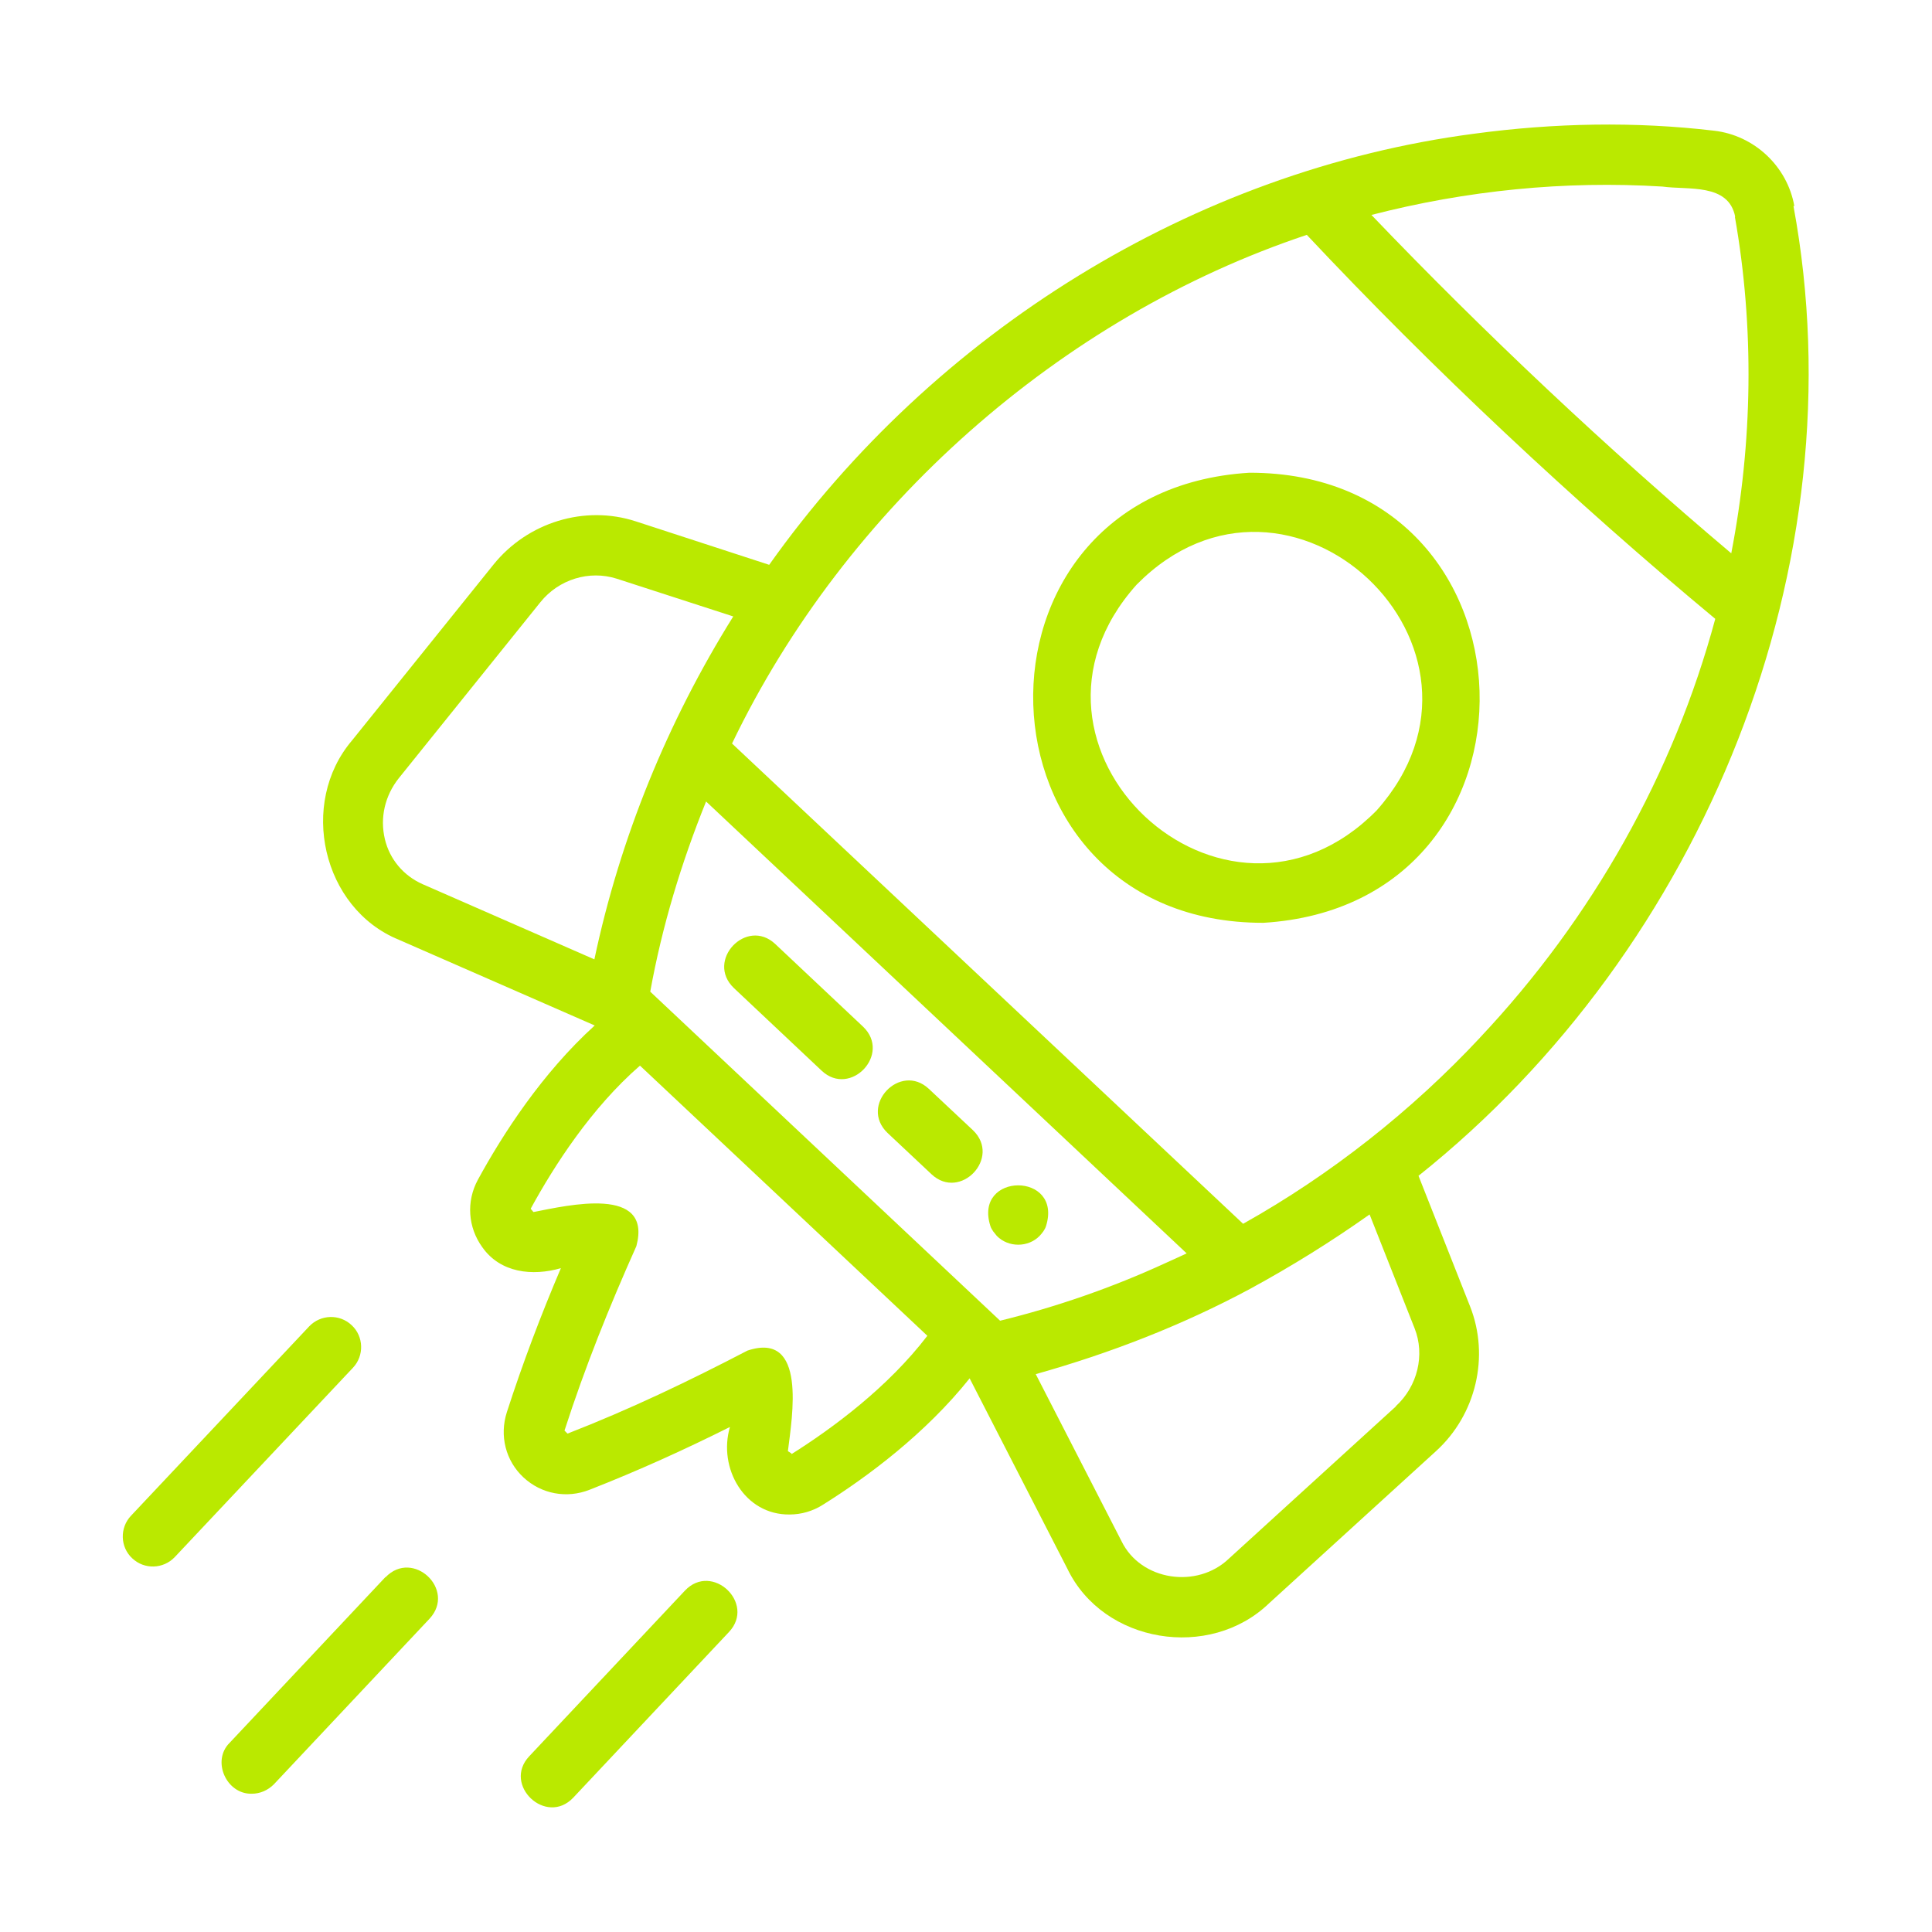
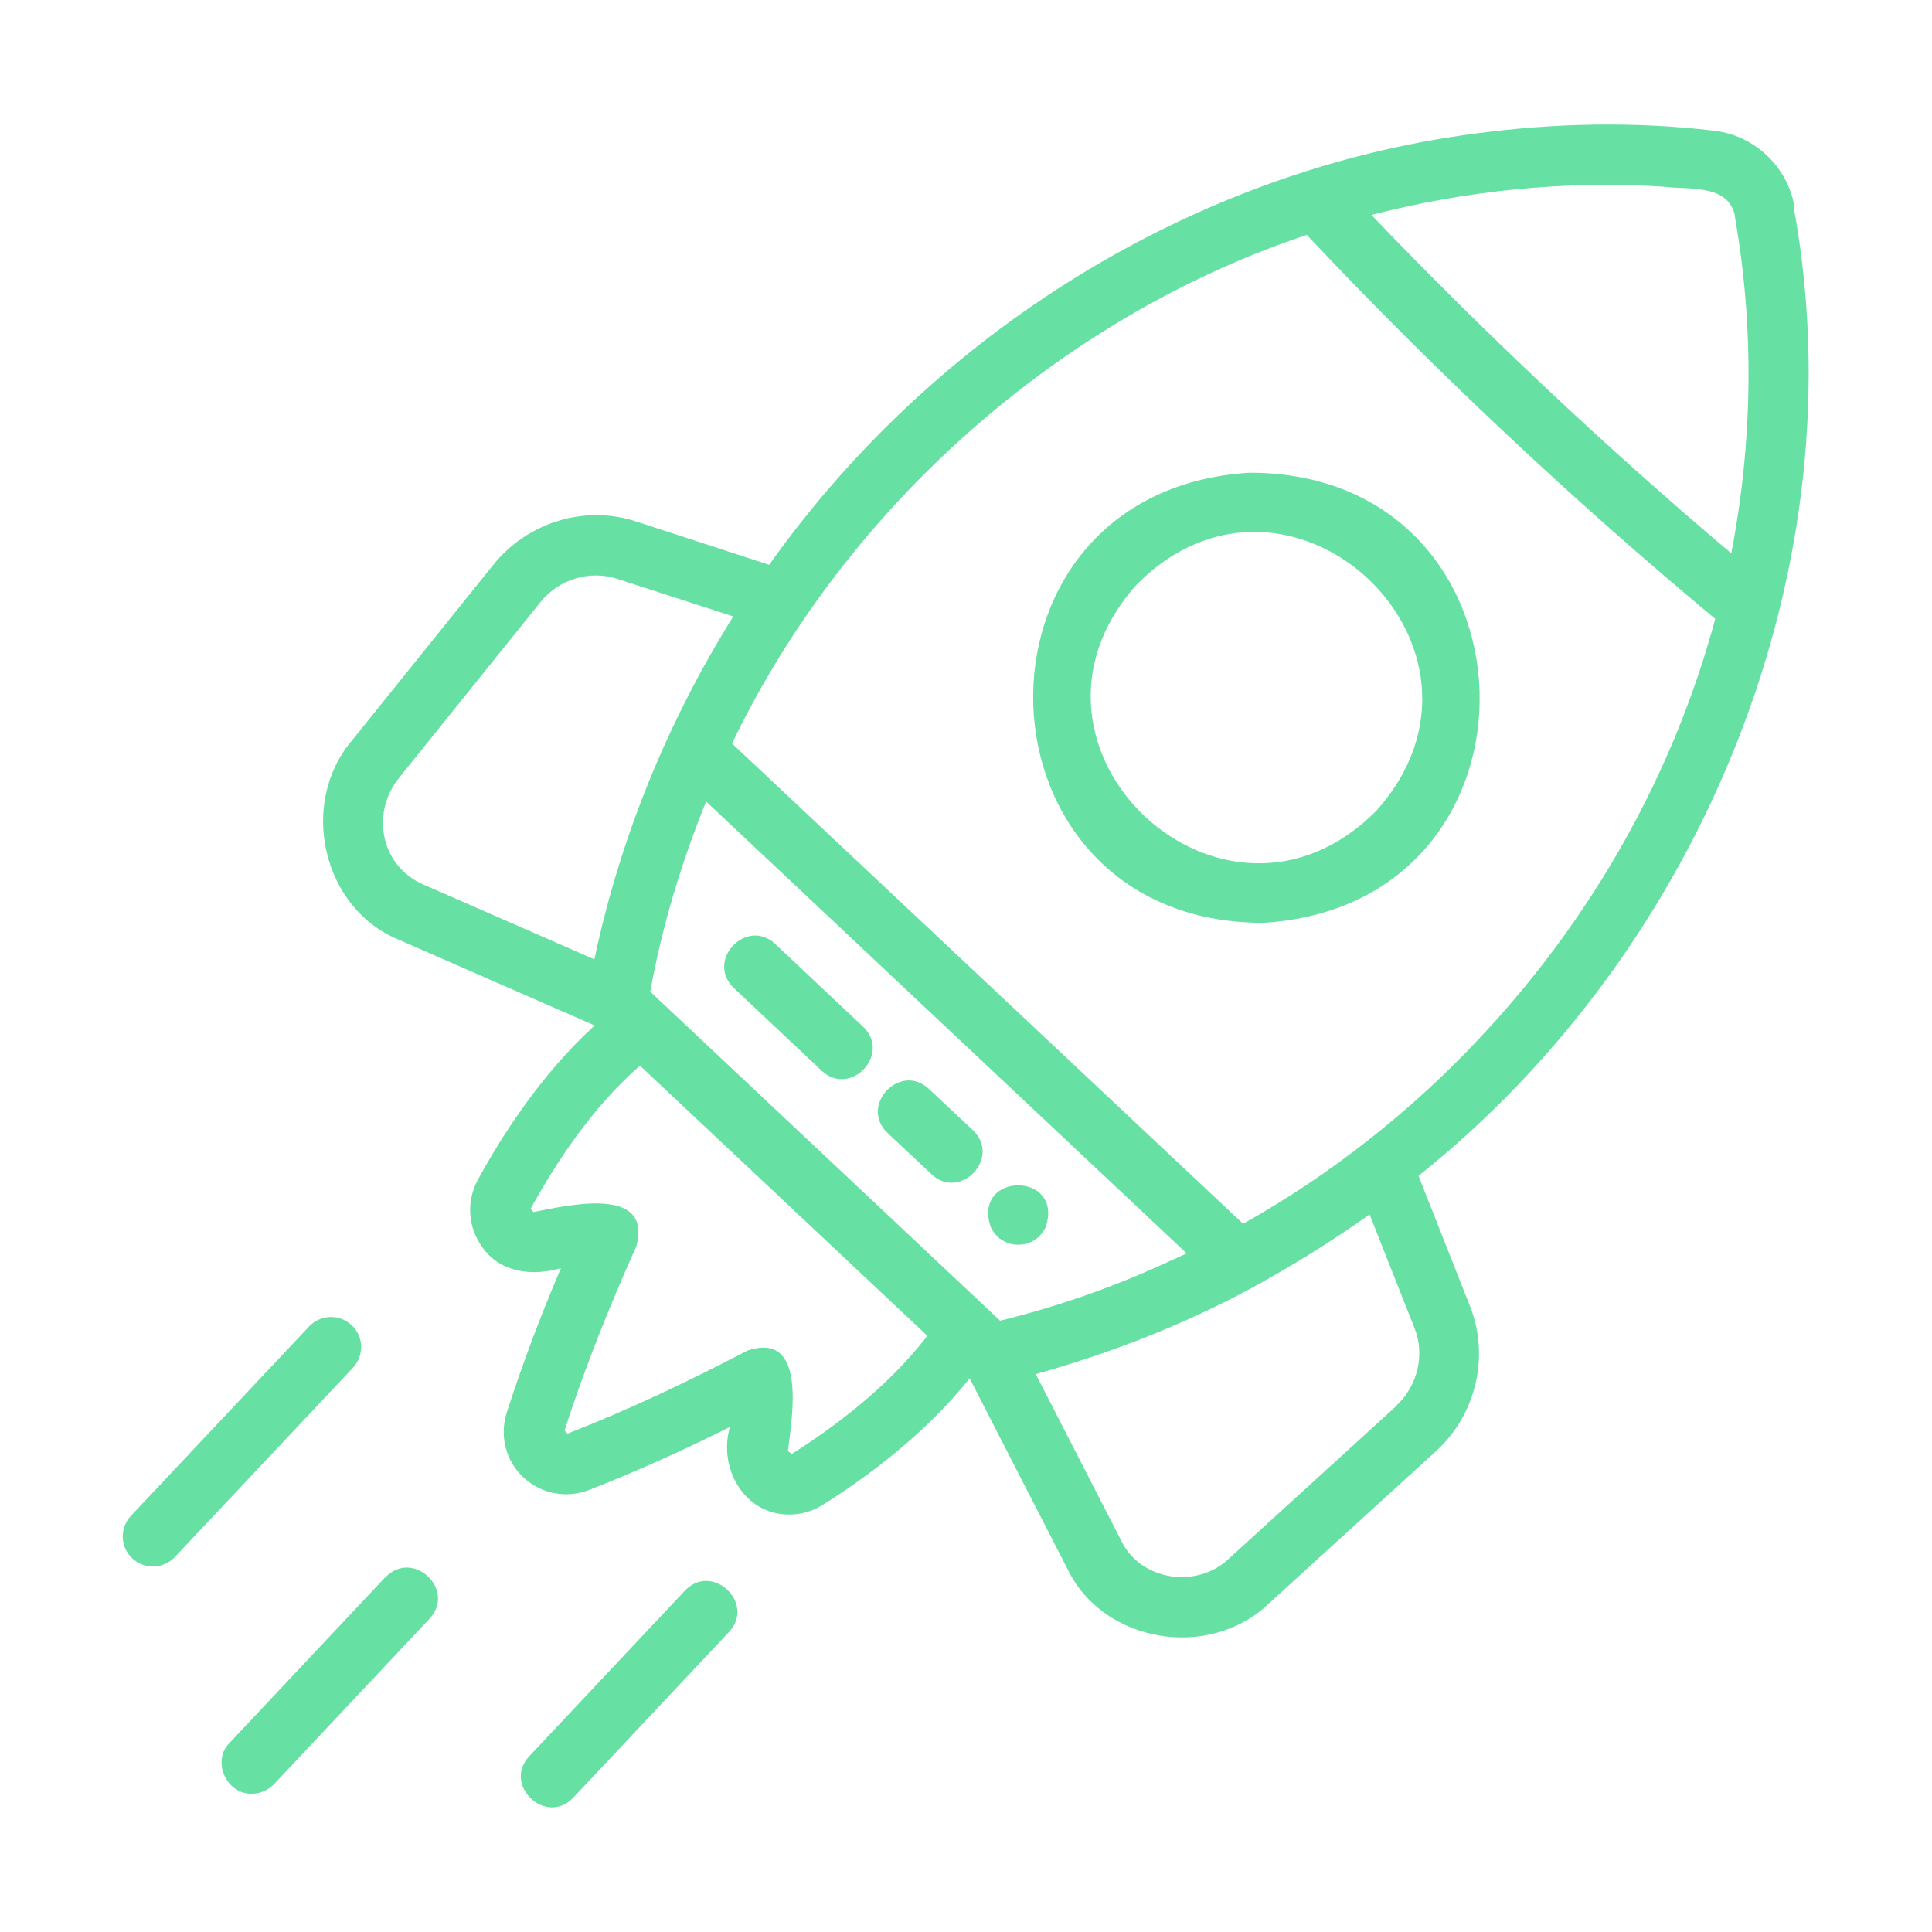
<svg xmlns="http://www.w3.org/2000/svg" width="60" height="60" viewBox="0 0 60 60" fill="none">
  <g id="rocket 1">
-     <path id="Vector" d="M55.725 6.403C55.509 5.166 54.478 4.2 53.231 4.059C50.784 3.769 48.272 3.816 45.778 4.153C37.069 5.297 29.016 10.312 23.888 17.541L19.744 16.191C18.159 15.675 16.388 16.219 15.328 17.531L10.931 22.997C9.272 24.947 10.003 28.209 12.384 29.184L18.469 31.847C16.838 33.328 15.619 35.212 14.841 36.638C14.475 37.312 14.531 38.119 14.981 38.737C15.544 39.534 16.538 39.638 17.419 39.384C16.8 40.837 16.238 42.319 15.741 43.856C15.506 44.587 15.703 45.366 16.256 45.881C16.809 46.397 17.597 46.547 18.309 46.266C19.819 45.675 21.263 45.019 22.669 44.316C22.294 45.591 23.119 47.053 24.525 47.034C24.881 47.034 25.247 46.931 25.566 46.725C26.944 45.862 28.744 44.522 30.113 42.806L33.15 48.722C34.266 51.038 37.566 51.572 39.413 49.791L44.597 45.066C45.844 43.931 46.266 42.122 45.656 40.575L44.053 36.516C52.931 29.438 57.759 17.503 55.697 6.394L55.725 6.403ZM53.878 6.731C54.487 10.181 54.431 13.744 53.766 17.184C49.922 13.941 46.069 10.312 42.591 6.675C45.534 5.916 48.591 5.606 51.628 5.794C52.425 5.906 53.681 5.681 53.888 6.731H53.878ZM11.953 26.062C11.794 25.397 11.953 24.712 12.384 24.169L16.781 18.703C17.353 17.991 18.3 17.7 19.153 17.972L22.772 19.144C20.728 22.416 19.256 26.025 18.459 29.794L13.125 27.459C12.534 27.197 12.103 26.691 11.953 26.062ZM36.197 39.225C34.547 39.984 32.822 40.584 31.059 41.016L20.194 30.797C20.559 28.772 21.159 26.794 21.928 24.891L36.853 38.925C36.638 39.028 36.422 39.122 36.197 39.225ZM24.581 45.141L24.469 45.066C24.6 43.997 25.069 41.325 23.213 41.944C21.394 42.891 19.575 43.763 17.625 44.522L17.531 44.428C18.169 42.45 18.928 40.566 19.763 38.7C20.269 36.806 17.634 37.434 16.566 37.641L16.481 37.538C17.213 36.197 18.366 34.406 19.875 33.094L28.8 41.484C27.581 43.078 25.875 44.344 24.581 45.159V45.141ZM43.35 43.678L38.166 48.403C37.181 49.35 35.428 49.097 34.828 47.859L32.166 42.675C34.472 42.028 36.722 41.156 38.831 40.022C40.106 39.328 41.344 38.559 42.534 37.716L43.931 41.25C44.259 42.075 44.025 43.05 43.35 43.669V43.678ZM45.966 32.222C43.847 34.491 41.334 36.478 38.606 38.006L22.734 23.091C26.259 15.75 32.944 9.844 40.584 7.294C44.484 11.447 48.891 15.581 53.269 19.219C51.975 24.019 49.462 28.509 45.956 32.231L45.966 32.222Z" fill="#BAE900" />
-     <path id="Vector_2" d="M38.803 14.681C29.569 15.244 29.991 28.669 39.235 28.659C48.469 28.097 48.047 14.672 38.803 14.681ZM42.75 25.172C38.006 29.972 30.788 23.194 35.297 18.159C40.031 13.359 47.25 20.128 42.75 25.172Z" fill="#BAE900" />
-     <path id="Vector_3" d="M21.272 49.397L16.434 54.544C15.6 55.434 16.959 56.719 17.803 55.828L22.641 50.681C23.475 49.791 22.116 48.506 21.272 49.397Z" fill="#BAE900" />
-     <path id="Vector_4" d="M10.922 41.156C10.547 40.8 9.956 40.819 9.6 41.194L4.069 47.072C3.713 47.447 3.731 48.047 4.106 48.394C4.481 48.75 5.072 48.731 5.428 48.356L10.96 42.478C11.316 42.103 11.297 41.503 10.922 41.156Z" fill="#BAE900" />
-     <path id="Vector_5" d="M11.972 48.975L7.134 54.122C6.562 54.684 7.031 55.725 7.819 55.706C8.072 55.706 8.315 55.603 8.503 55.416L13.341 50.269C14.175 49.369 12.825 48.094 11.972 48.984V48.975Z" fill="#BAE900" />
-     <path id="Vector_6" d="M22.791 30.684L25.519 33.253C26.409 34.087 27.694 32.737 26.803 31.884L24.075 29.316C23.184 28.481 21.9 29.831 22.791 30.684Z" fill="#BAE900" />
-     <path id="Vector_7" d="M28.931 36.469C29.822 37.303 31.106 35.953 30.216 35.1L28.847 33.816C27.956 32.981 26.672 34.331 27.563 35.184L28.931 36.469Z" fill="#BAE900" />
-     <path id="Vector_8" d="M30.759 38.081C30.778 38.138 30.806 38.184 30.844 38.241L30.956 38.381C31.312 38.747 31.931 38.747 32.287 38.381C32.372 38.288 32.447 38.194 32.484 38.081C33.019 36.384 30.216 36.394 30.759 38.081Z" fill="#BAE900" />
+     <path id="Vector" d="M55.725 6.403C55.509 5.166 54.478 4.2 53.231 4.059C50.784 3.769 48.272 3.816 45.778 4.153C37.069 5.297 29.016 10.312 23.888 17.541L19.744 16.191C18.159 15.675 16.388 16.219 15.328 17.531L10.931 22.997C9.272 24.947 10.003 28.209 12.384 29.184L18.469 31.847C16.838 33.328 15.619 35.212 14.841 36.638C14.475 37.312 14.531 38.119 14.981 38.737C15.544 39.534 16.538 39.638 17.419 39.384C16.8 40.837 16.238 42.319 15.741 43.856C15.506 44.587 15.703 45.366 16.256 45.881C16.809 46.397 17.597 46.547 18.309 46.266C19.819 45.675 21.263 45.019 22.669 44.316C22.294 45.591 23.119 47.053 24.525 47.034C24.881 47.034 25.247 46.931 25.566 46.725C26.944 45.862 28.744 44.522 30.113 42.806L33.15 48.722C34.266 51.038 37.566 51.572 39.413 49.791L44.597 45.066C45.844 43.931 46.266 42.122 45.656 40.575L44.053 36.516C52.931 29.438 57.759 17.503 55.697 6.394L55.725 6.403ZM53.878 6.731C54.487 10.181 54.431 13.744 53.766 17.184C49.922 13.941 46.069 10.312 42.591 6.675C45.534 5.916 48.591 5.606 51.628 5.794C52.425 5.906 53.681 5.681 53.888 6.731H53.878ZM11.953 26.062C11.794 25.397 11.953 24.712 12.384 24.169L16.781 18.703C17.353 17.991 18.3 17.7 19.153 17.972L22.772 19.144C20.728 22.416 19.256 26.025 18.459 29.794L13.125 27.459C12.534 27.197 12.103 26.691 11.953 26.062ZM36.197 39.225C34.547 39.984 32.822 40.584 31.059 41.016L20.194 30.797C20.559 28.772 21.159 26.794 21.928 24.891L36.853 38.925C36.638 39.028 36.422 39.122 36.197 39.225ZM24.581 45.141L24.469 45.066C24.6 43.997 25.069 41.325 23.213 41.944C21.394 42.891 19.575 43.763 17.625 44.522L17.531 44.428C18.169 42.45 18.928 40.566 19.763 38.7C20.269 36.806 17.634 37.434 16.566 37.641L16.481 37.538C17.213 36.197 18.366 34.406 19.875 33.094L28.8 41.484C27.581 43.078 25.875 44.344 24.581 45.159V45.141ZM43.35 43.678L38.166 48.403C37.181 49.35 35.428 49.097 34.828 47.859L32.166 42.675C34.472 42.028 36.722 41.156 38.831 40.022C40.106 39.328 41.344 38.559 42.534 37.716L43.931 41.25C44.259 42.075 44.025 43.05 43.35 43.669V43.678ZM45.966 32.222C43.847 34.491 41.334 36.478 38.606 38.006L22.734 23.091C26.259 15.75 32.944 9.844 40.584 7.294C44.484 11.447 48.891 15.581 53.269 19.219C51.975 24.019 49.462 28.509 45.956 32.231L45.966 32.222Z" fill="#66E0A3" />
+     <path id="Vector_2" d="M38.803 14.681C29.569 15.244 29.991 28.669 39.235 28.659C48.469 28.097 48.047 14.672 38.803 14.681ZM42.75 25.172C38.006 29.972 30.788 23.194 35.297 18.159C40.031 13.359 47.25 20.128 42.75 25.172Z" fill="#66E0A3" />
+     <path id="Vector_3" d="M21.272 49.397L16.434 54.544C15.6 55.434 16.959 56.719 17.803 55.828L22.641 50.681C23.475 49.791 22.116 48.506 21.272 49.397Z" fill="#66E0A3" />
+     <path id="Vector_4" d="M10.922 41.156C10.547 40.8 9.956 40.819 9.6 41.194L4.069 47.072C3.713 47.447 3.731 48.047 4.106 48.394C4.481 48.75 5.072 48.731 5.428 48.356L10.96 42.478C11.316 42.103 11.297 41.503 10.922 41.156Z" fill="#66E0A3" />
+     <path id="Vector_5" d="M11.972 48.975L7.134 54.122C6.562 54.684 7.031 55.725 7.819 55.706C8.072 55.706 8.315 55.603 8.503 55.416L13.341 50.269C14.175 49.369 12.825 48.094 11.972 48.984V48.975Z" fill="#66E0A3" />
+     <path id="Vector_6" d="M22.791 30.684L25.519 33.253C26.409 34.087 27.694 32.737 26.803 31.884L24.075 29.316C23.184 28.481 21.9 29.831 22.791 30.684Z" fill="#66E0A3" />
+     <path id="Vector_7" d="M28.931 36.469C29.822 37.303 31.106 35.953 30.216 35.1L28.847 33.816C27.956 32.981 26.672 34.331 27.563 35.184L28.931 36.469Z" fill="#66E0A3" />
+     <path id="Vector_8" d="M30.759 38.081C30.778 38.138 30.806 38.184 30.844 38.241L30.956 38.381C31.312 38.747 31.931 38.747 32.287 38.381C32.372 38.288 32.447 38.194 32.484 38.081C33.019 36.384 30.216 36.394 30.759 38.081Z" fill="#66E0A3" />
  </g>
</svg>
